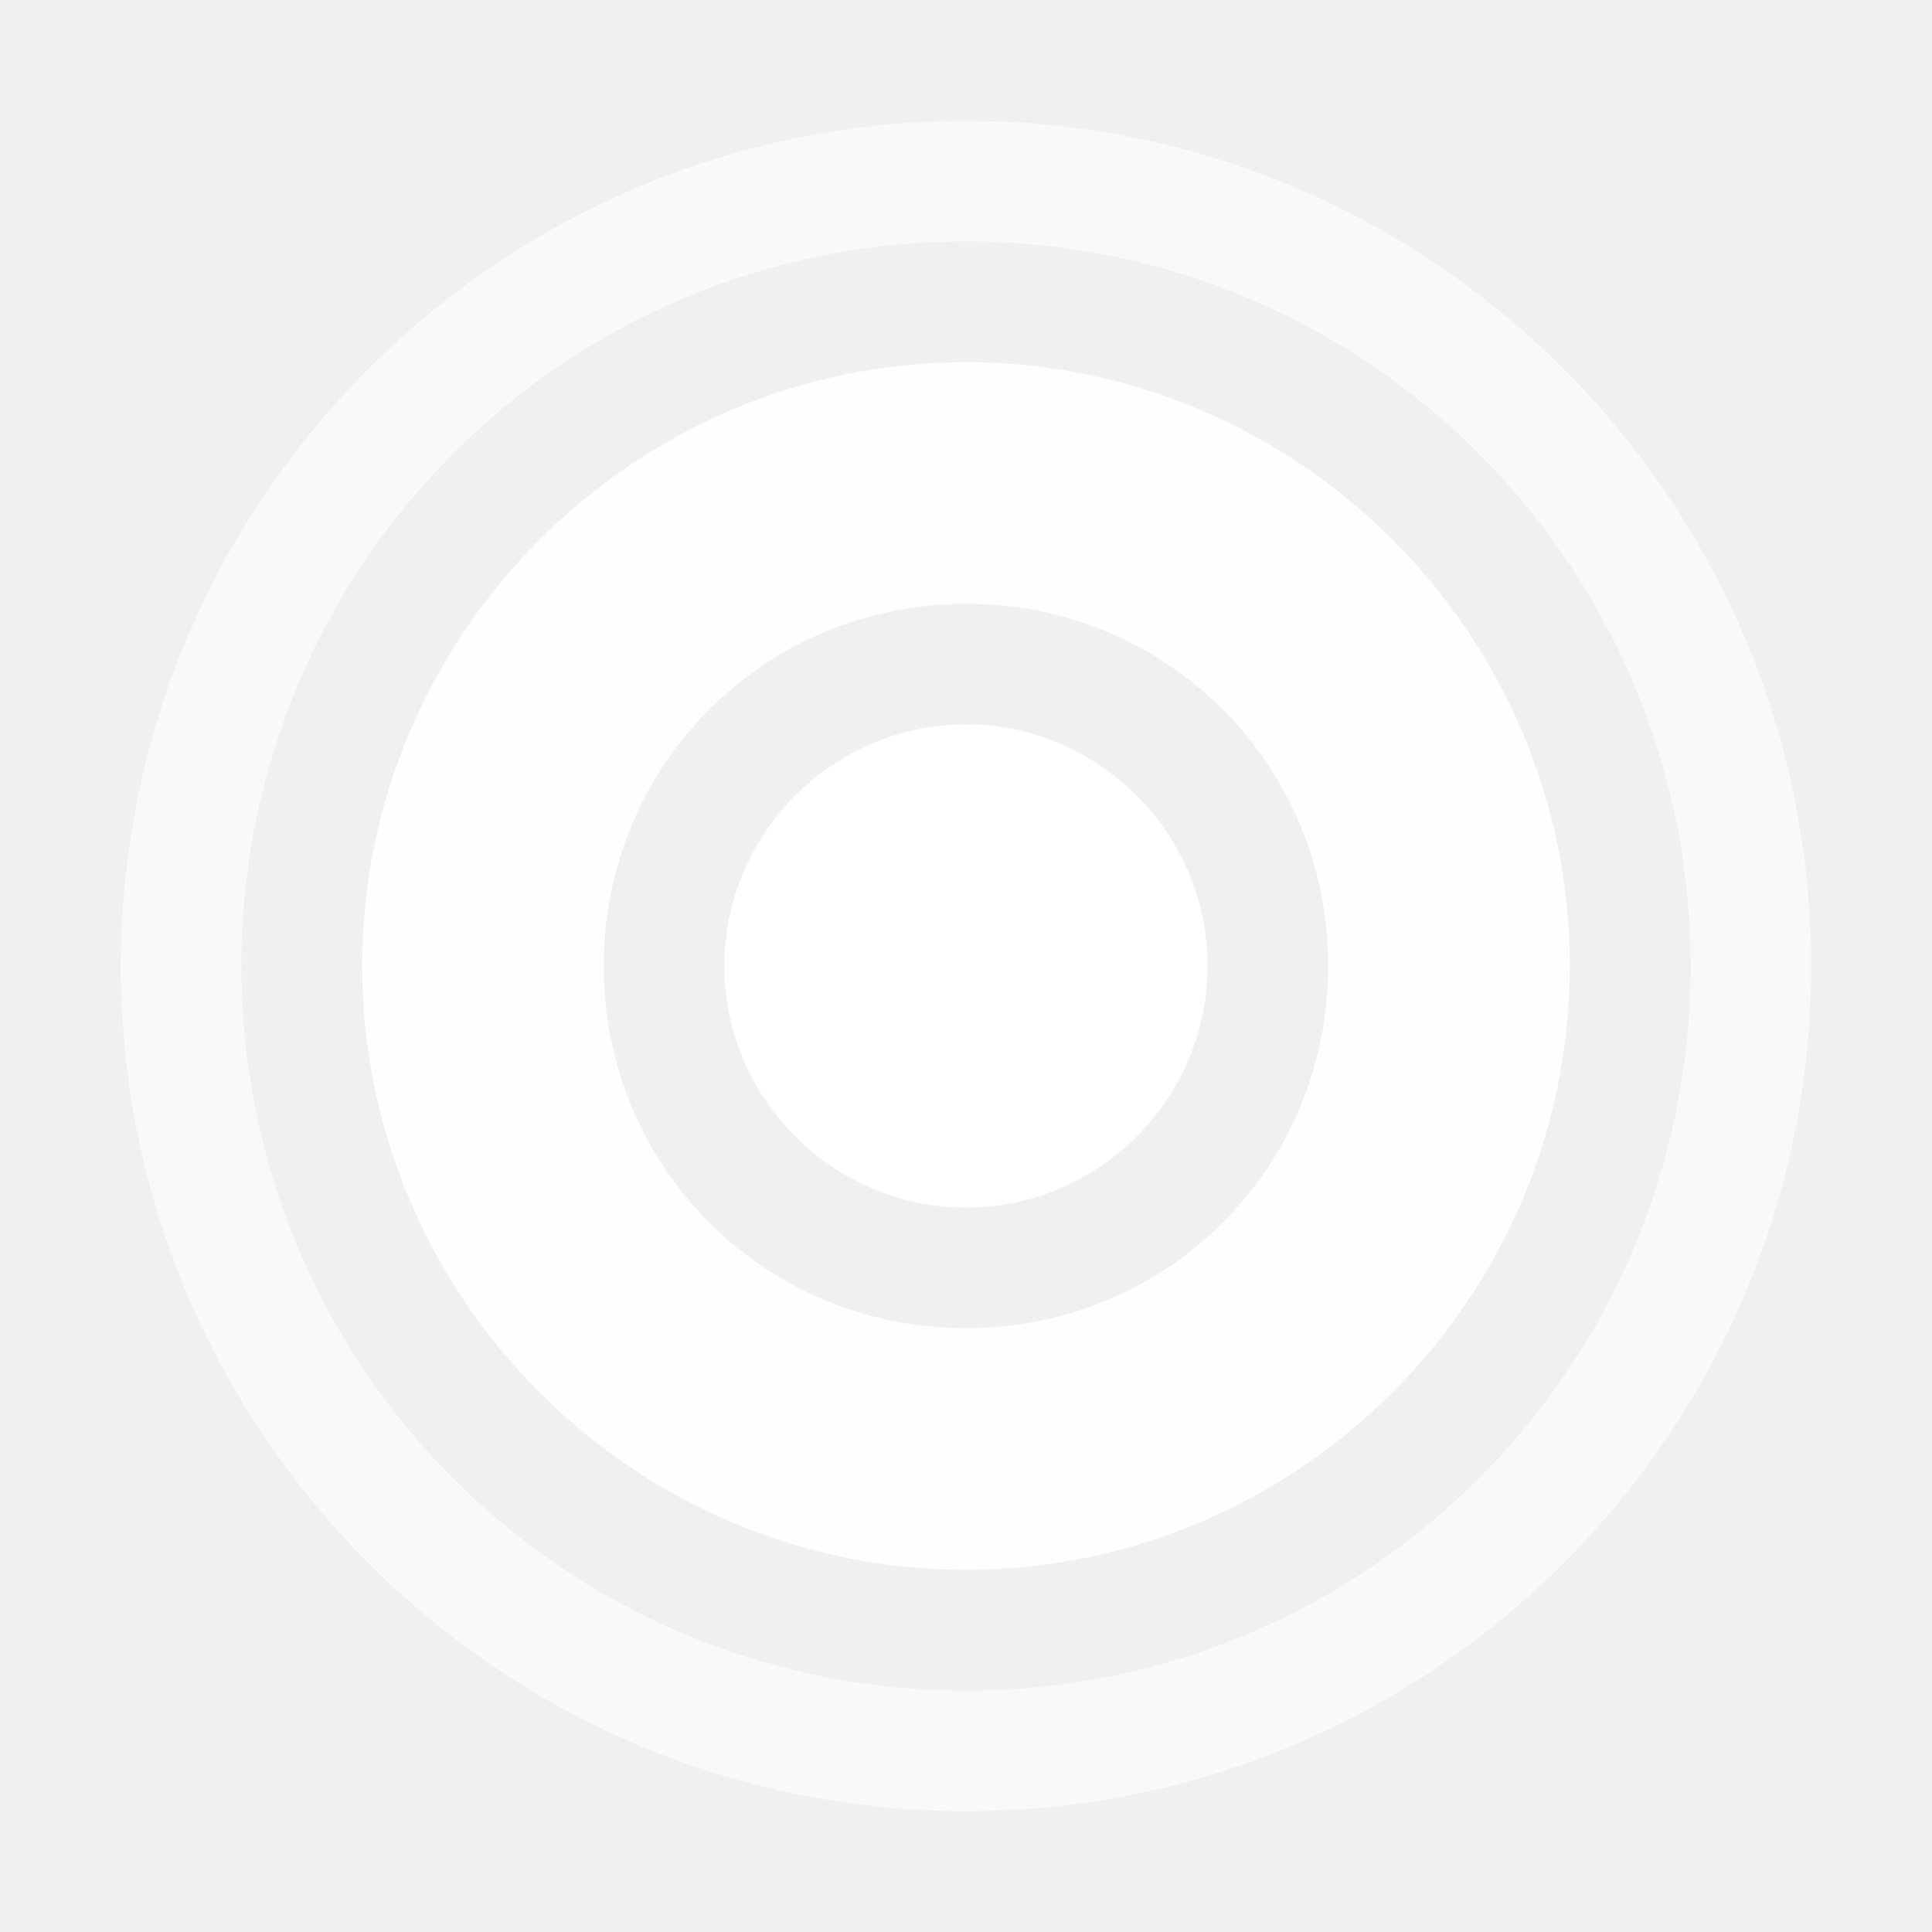
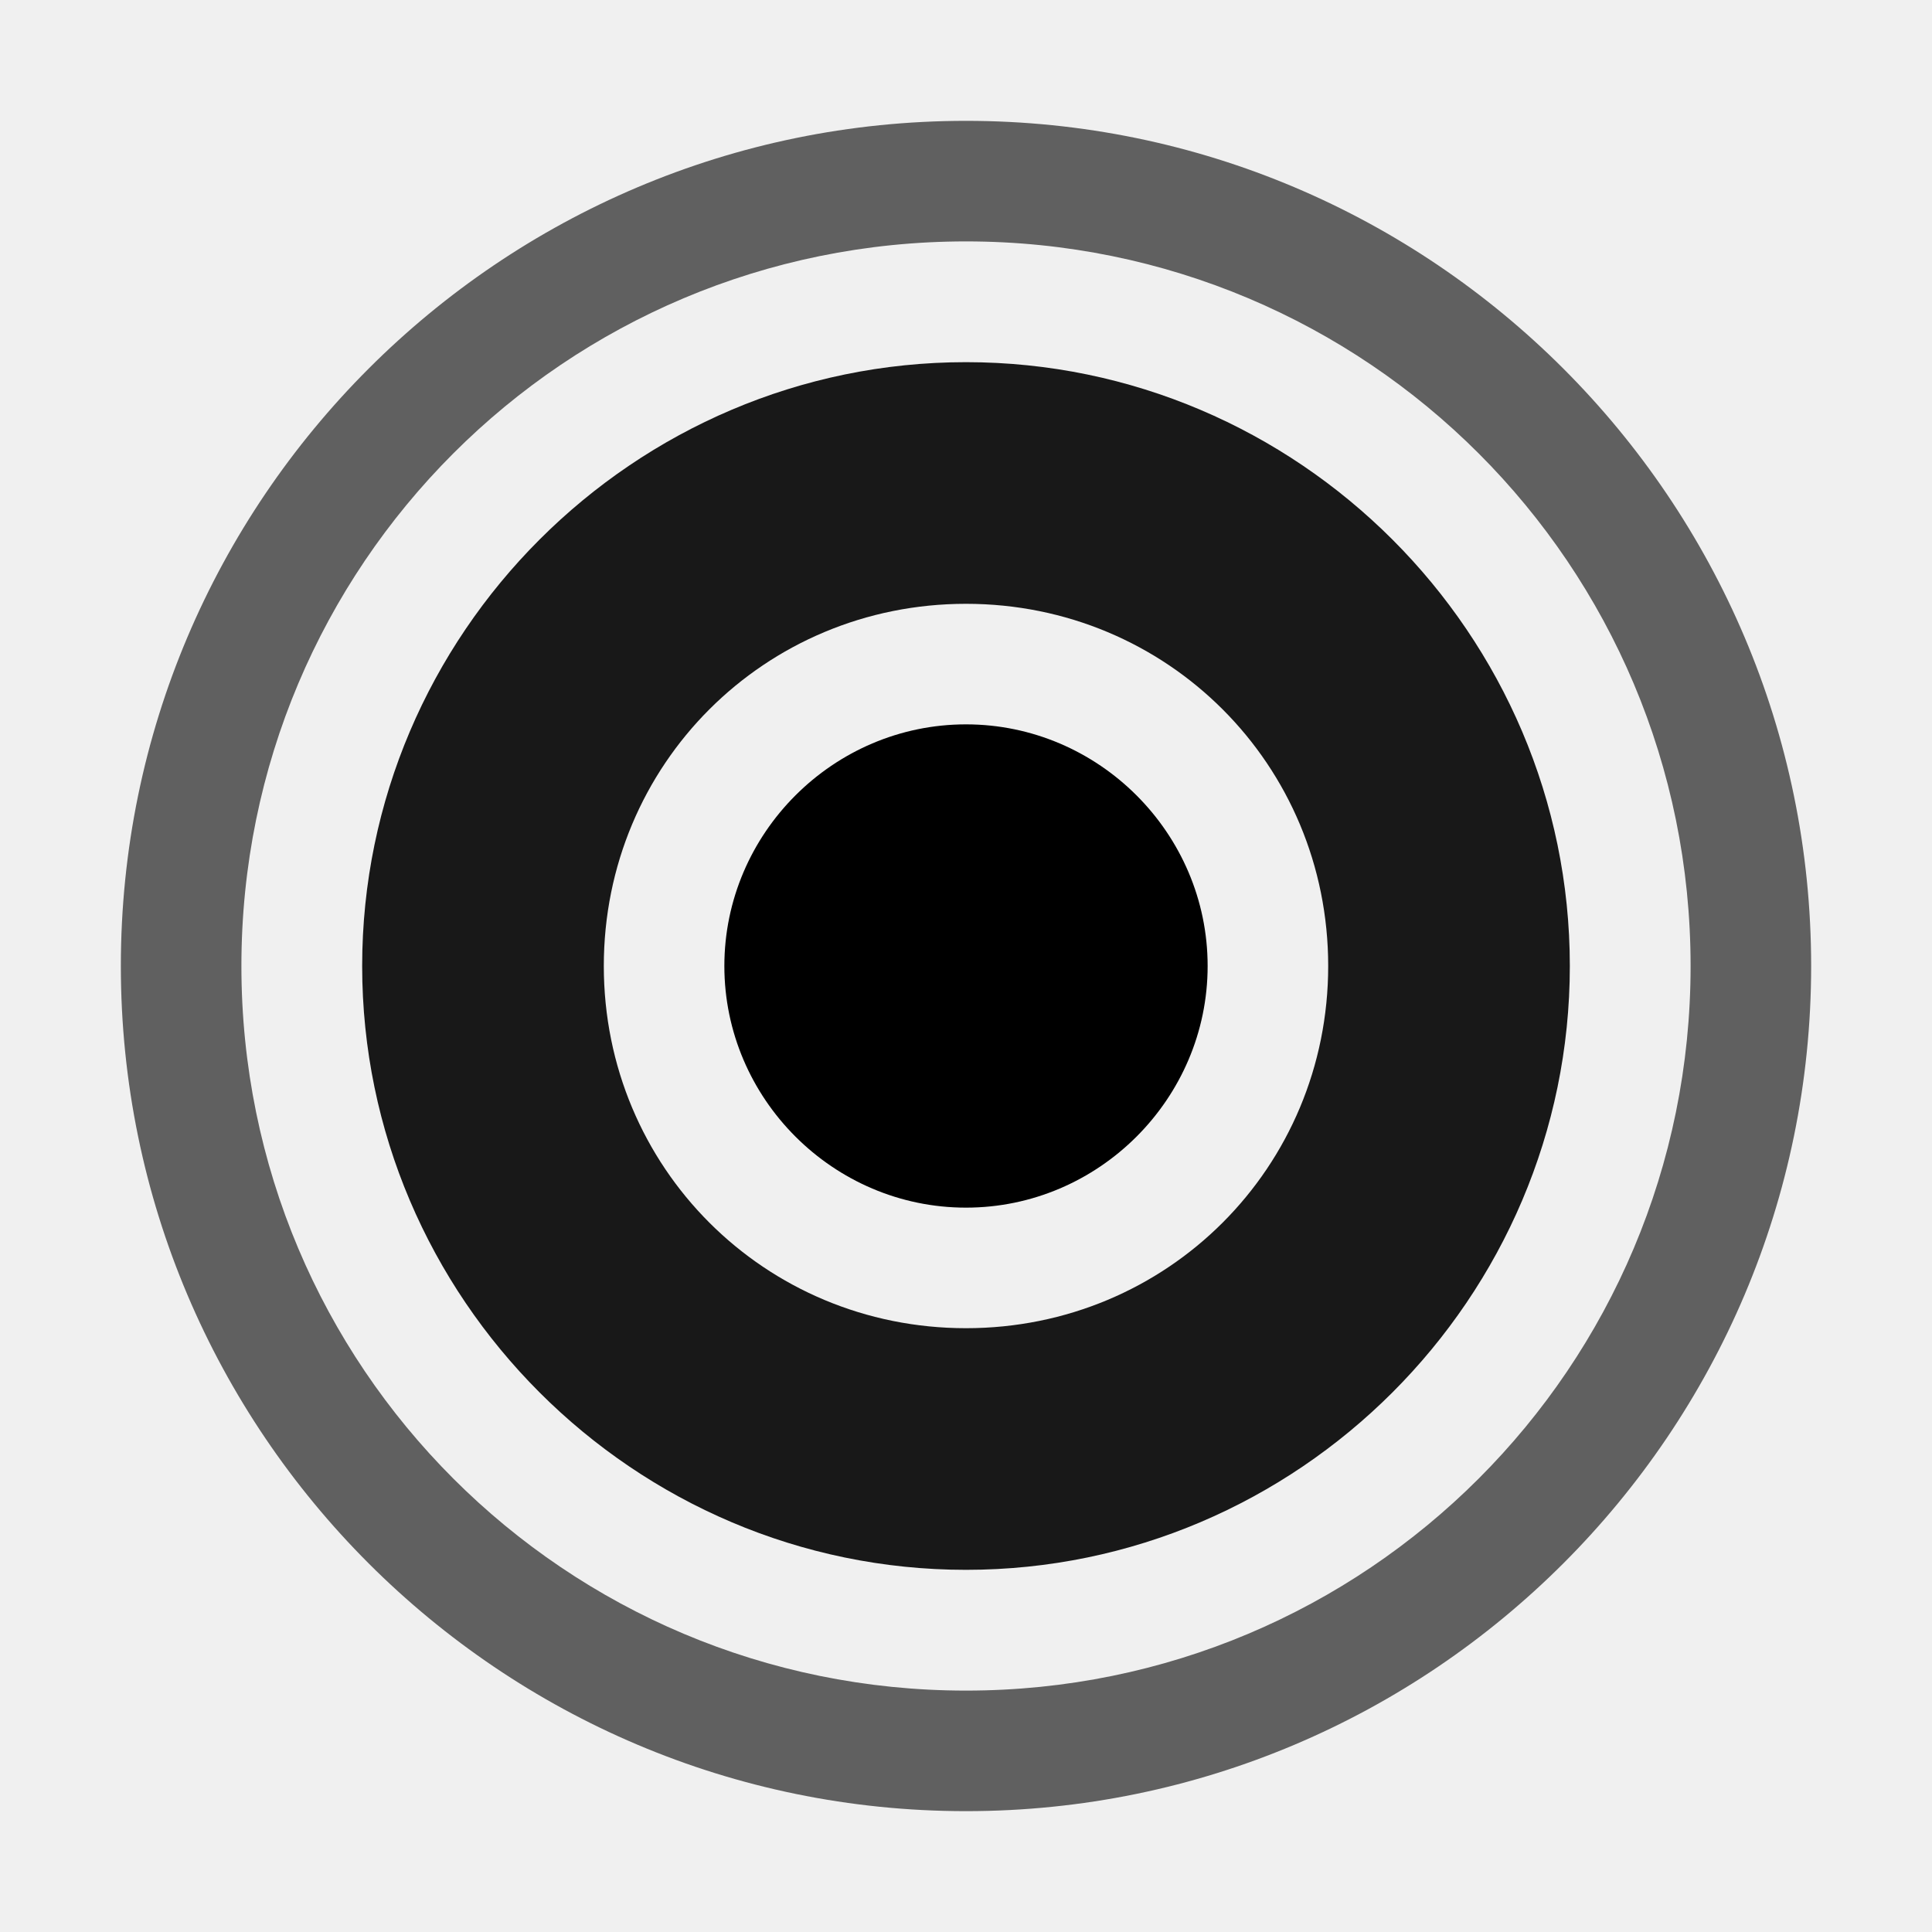
<svg xmlns="http://www.w3.org/2000/svg" height="1600" viewBox="0 0 1600 1600" width="1600">
  <g fill="#fff">
    <g enable-background="new" fill-rule="evenodd" stroke-width="1.154" transform="matrix(86.6667 0 0 86.6667 -38546.682 -48080.019)">
-       <path d="m454 555.924c-4.454 0-8.076 3.622-8.076 8.076s3.622 8.076 8.076 8.076 8.076-3.622 8.076-8.076-3.622-8.076-8.076-8.076zm0 1.152c3.83 0 6.924 3.093 6.924 6.924s-3.093 6.924-6.924 6.924-6.924-3.093-6.924-6.924 3.093-6.924 6.924-6.924z" opacity=".6" />
-       <path d="m454 561.691c-1.268-0-2.309 1.041-2.309 2.309-0 1.268 1.041 2.309 2.309 2.309 1.268 0 2.309-1.041 2.309-2.309 0-1.268-1.041-2.309-2.309-2.309z" />
-       <path d="m454 558.23c-3.173 0-5.77 2.597-5.77 5.77-0 3.173 2.597 5.77 5.77 5.77 3.173 0 5.77-2.597 5.77-5.77 0-3.173-2.597-5.77-5.77-5.77zm0 2.309c1.925 0 3.461 1.536 3.461 3.461s-1.536 3.461-3.461 3.461c-1.925-0-3.461-1.536-3.461-3.461s1.536-3.461 3.461-3.461z" opacity=".9" />
+       <path d="m454 555.924c-4.454 0-8.076 3.622-8.076 8.076s3.622 8.076 8.076 8.076 8.076-3.622 8.076-8.076-3.622-8.076-8.076-8.076zm0 1.152c3.83 0 6.924 3.093 6.924 6.924s-3.093 6.924-6.924 6.924-6.924-3.093-6.924-6.924 3.093-6.924 6.924-6.924z" opacity=".6" fill="#000000" />
+       <path d="m454 561.691c-1.268-0-2.309 1.041-2.309 2.309-0 1.268 1.041 2.309 2.309 2.309 1.268 0 2.309-1.041 2.309-2.309 0-1.268-1.041-2.309-2.309-2.309z" fill="#000000" />
+       <path d="m454 558.23c-3.173 0-5.77 2.597-5.77 5.77-0 3.173 2.597 5.77 5.77 5.77 3.173 0 5.77-2.597 5.77-5.77 0-3.173-2.597-5.77-5.77-5.77zm0 2.309c1.925 0 3.461 1.536 3.461 3.461s-1.536 3.461-3.461 3.461c-1.925-0-3.461-1.536-3.461-3.461s1.536-3.461 3.461-3.461z" opacity=".9" fill="#000000" />
    </g>
  </g>
</svg>
